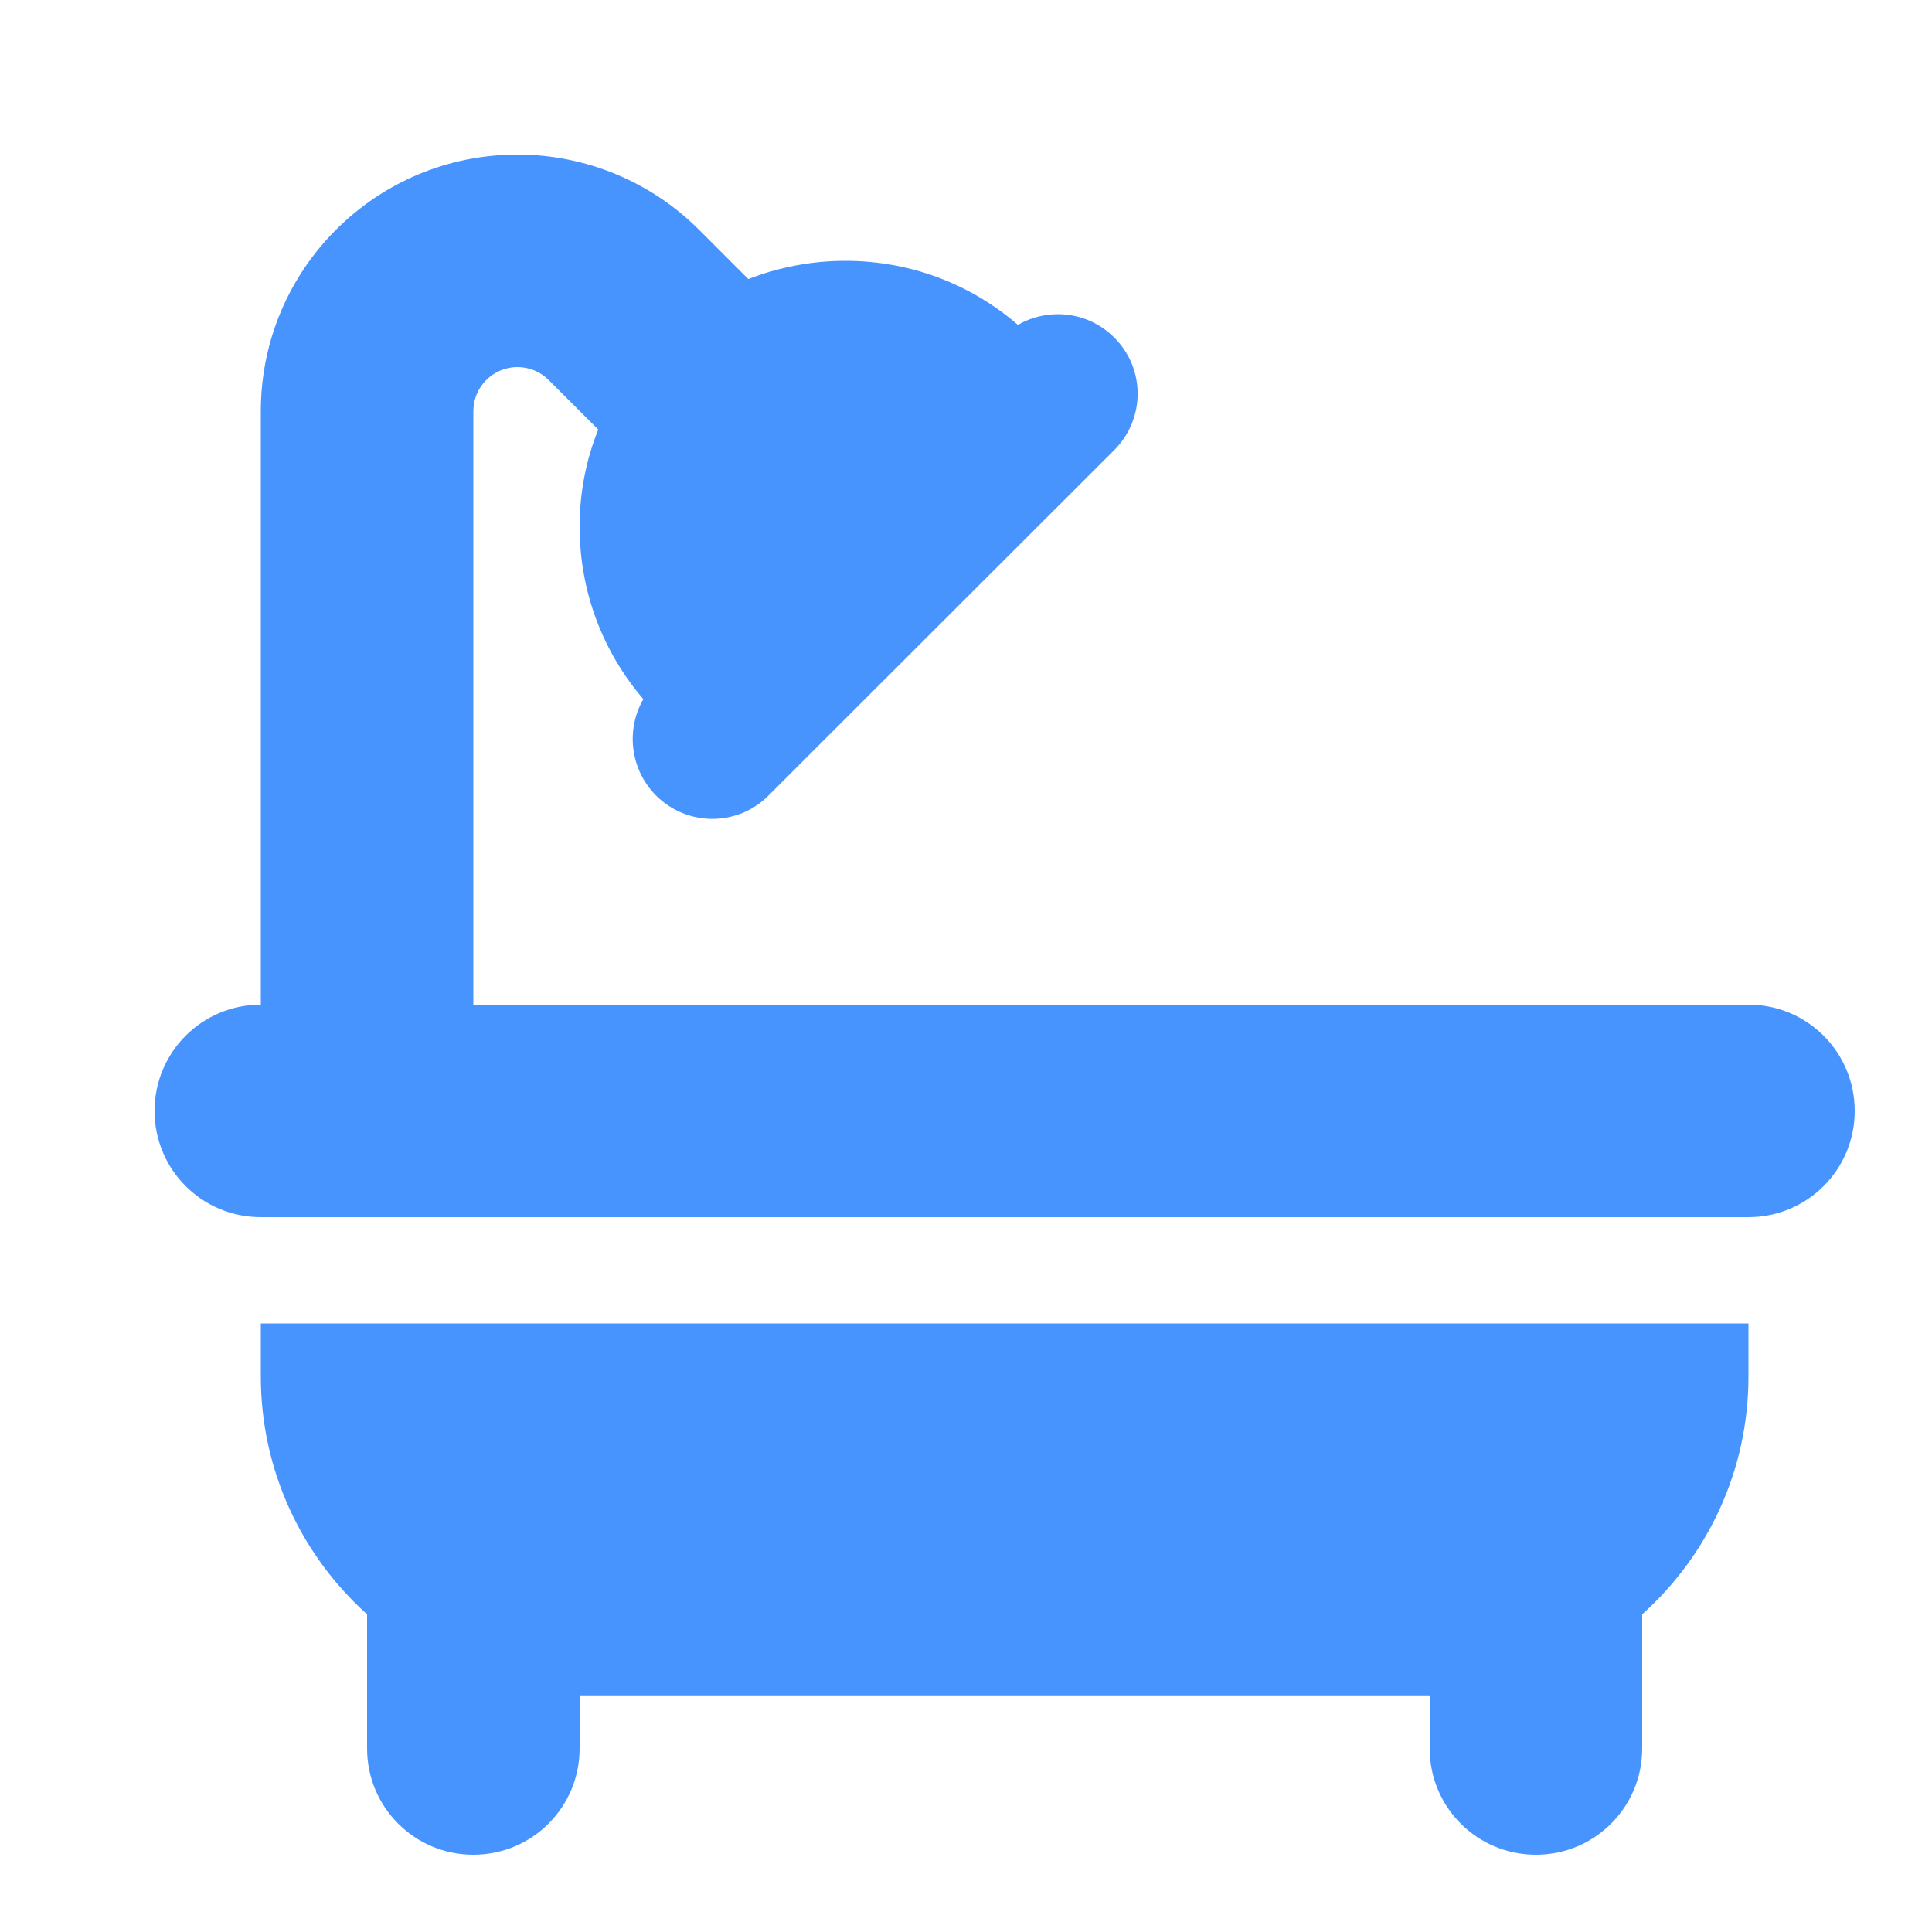
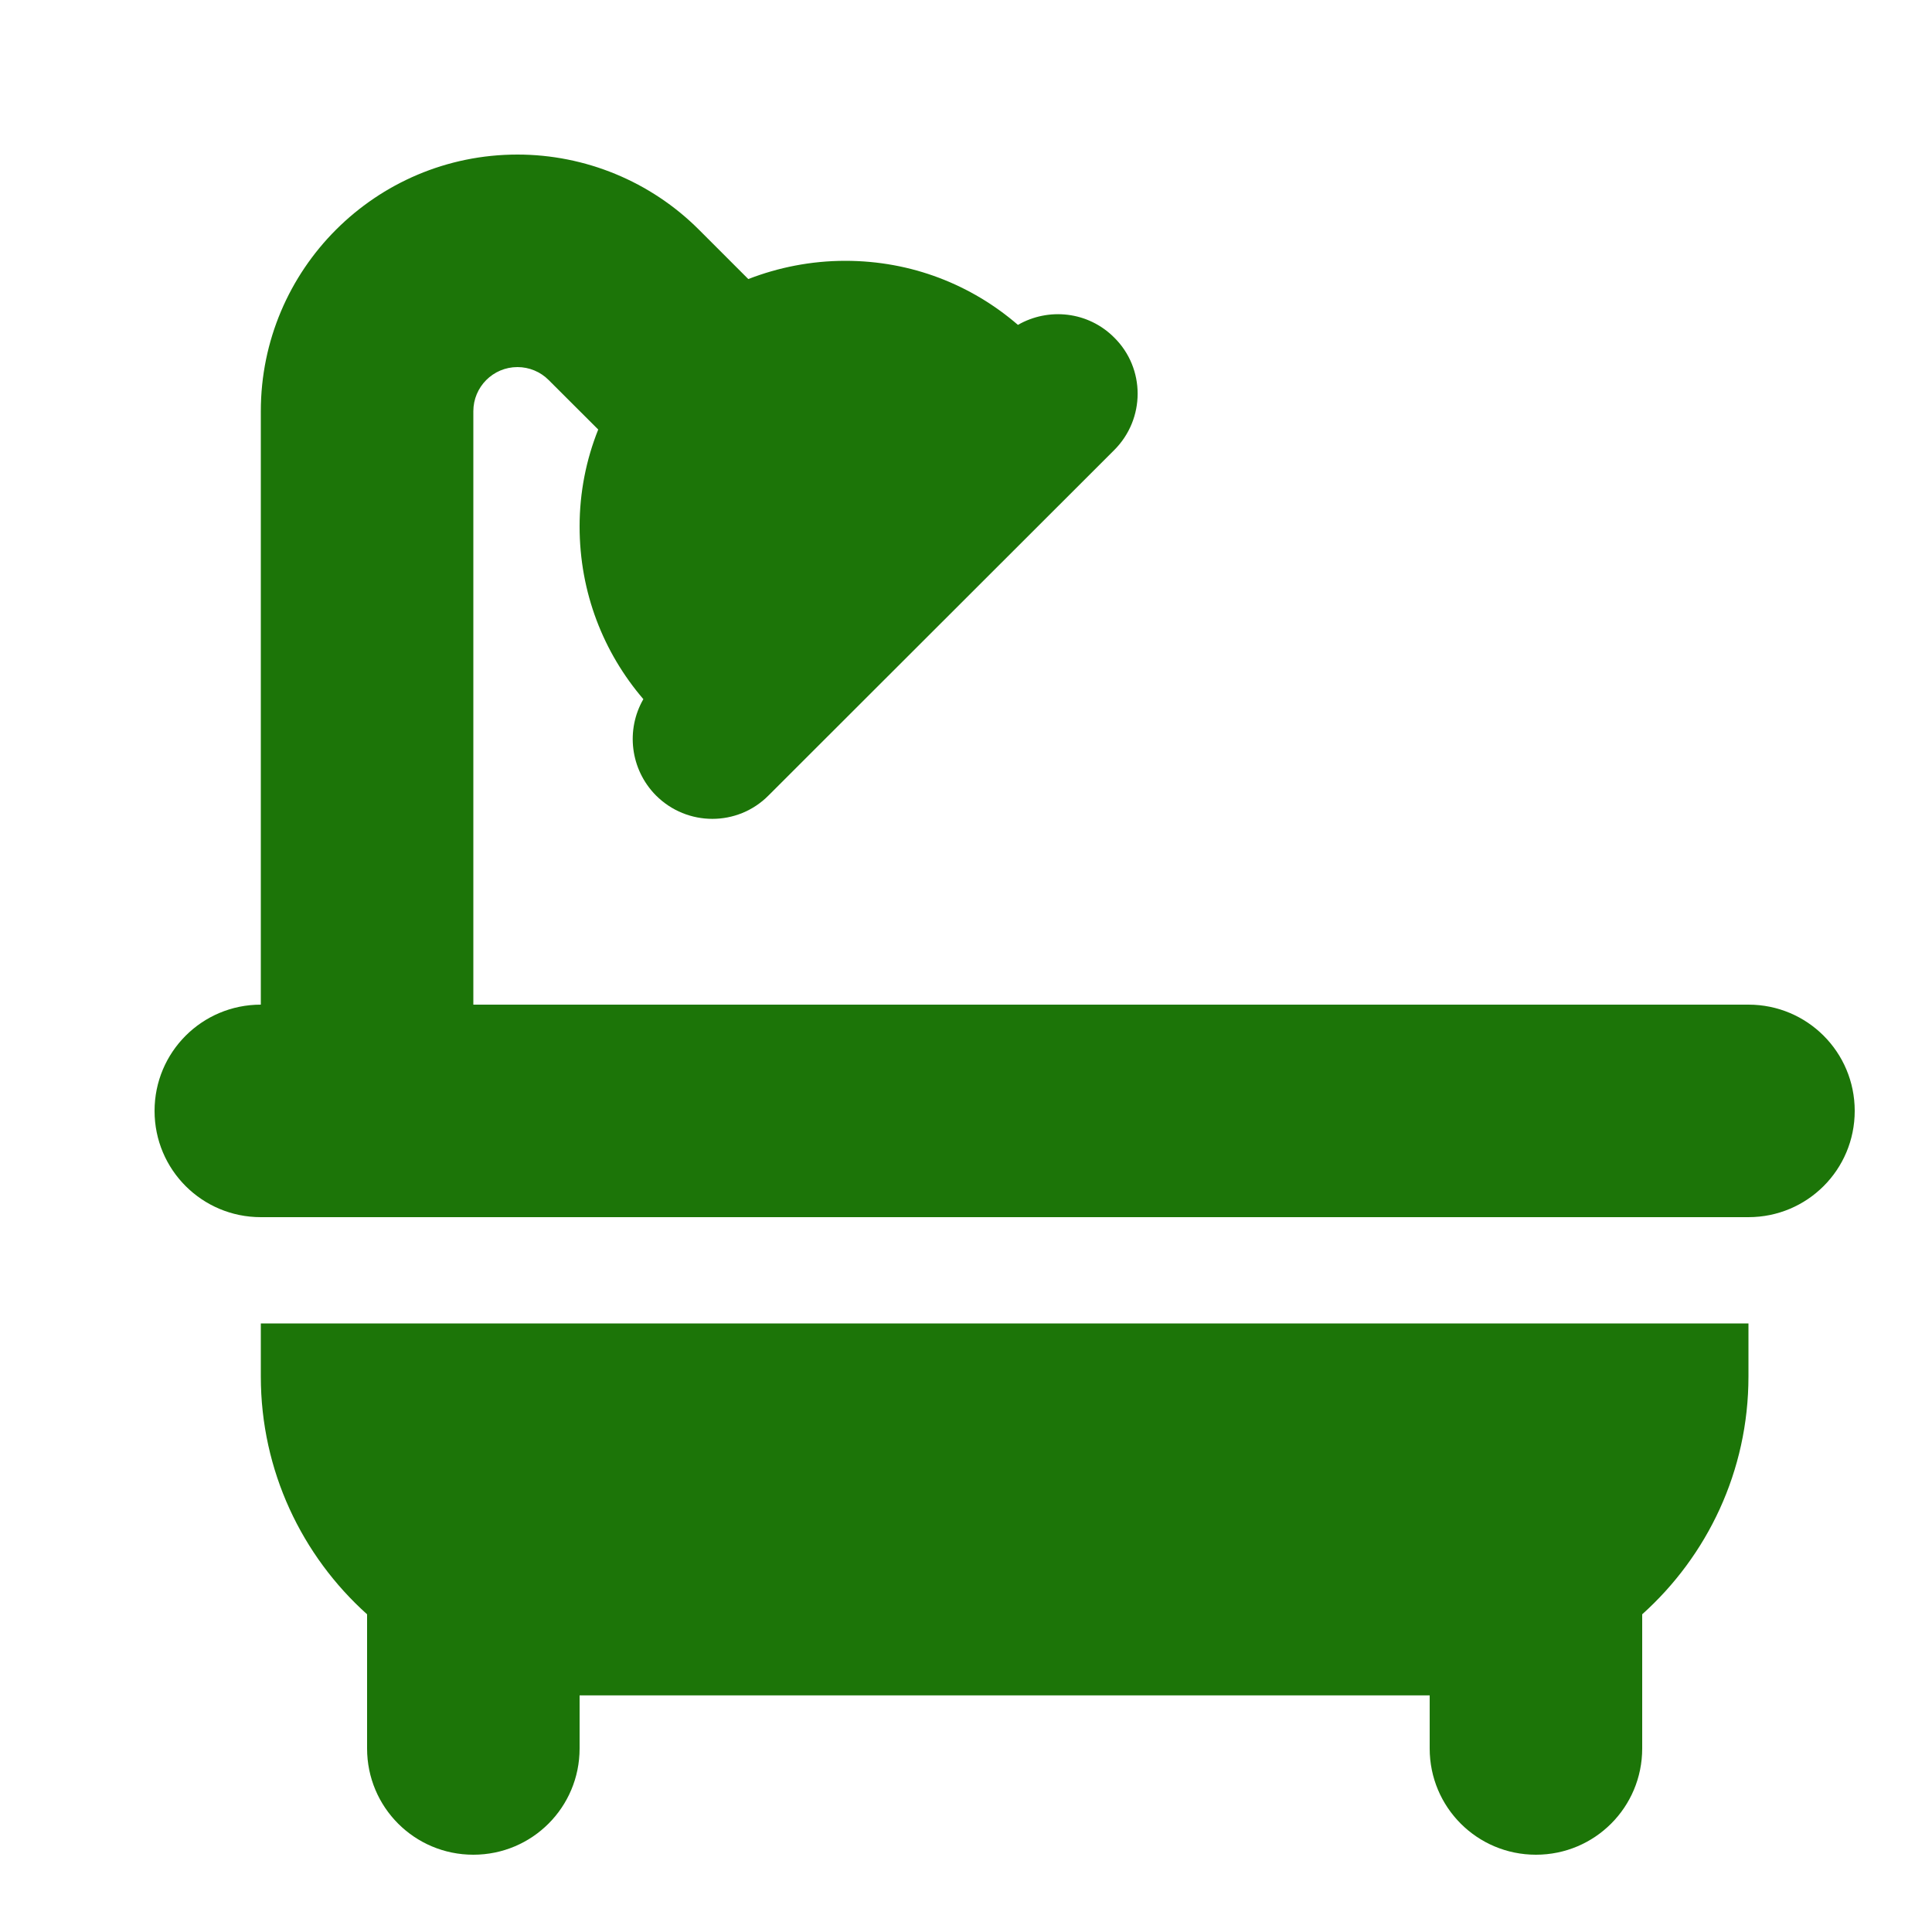
<svg xmlns="http://www.w3.org/2000/svg" width="25" height="25" viewBox="0 0 25 25" fill="none">
-   <path d="M6.125 5.321C6.125 5.008 6.379 4.75 6.696 4.75C6.847 4.75 6.993 4.81 7.1 4.918L7.741 5.558C7.586 5.945 7.5 6.37 7.5 6.812C7.5 7.668 7.809 8.445 8.325 9.047C8.097 9.442 8.153 9.954 8.488 10.293C8.892 10.697 9.545 10.697 9.945 10.293L14.418 5.824C14.822 5.42 14.822 4.767 14.418 4.368C14.079 4.028 13.567 3.977 13.172 4.204C12.57 3.684 11.793 3.375 10.938 3.375C10.495 3.375 10.069 3.461 9.683 3.611L9.043 2.971C8.42 2.348 7.573 2 6.696 2C4.862 2 3.375 3.487 3.375 5.321V13C2.614 13 2 13.614 2 14.375C2 15.136 2.614 15.75 3.375 15.75H22.625C23.386 15.75 24 15.136 24 14.375C24 13.614 23.386 13 22.625 13H6.125V5.321ZM3.375 17.125V17.812C3.375 19.033 3.908 20.133 4.75 20.889V22.625C4.75 23.386 5.364 24 6.125 24C6.886 24 7.5 23.386 7.5 22.625V21.938H18.5V22.625C18.5 23.386 19.114 24 19.875 24C20.636 24 21.25 23.386 21.25 22.625V20.889C22.092 20.133 22.625 19.037 22.625 17.812V17.125H3.375Z" fill="#4894FE" />
+   <path d="M6.125 5.321C6.125 5.008 6.379 4.75 6.696 4.75C6.847 4.75 6.993 4.81 7.1 4.918L7.741 5.558C7.586 5.945 7.5 6.37 7.5 6.812C7.5 7.668 7.809 8.445 8.325 9.047C8.097 9.442 8.153 9.954 8.488 10.293C8.892 10.697 9.545 10.697 9.945 10.293L14.418 5.824C14.822 5.42 14.822 4.767 14.418 4.368C14.079 4.028 13.567 3.977 13.172 4.204C12.57 3.684 11.793 3.375 10.938 3.375C10.495 3.375 10.069 3.461 9.683 3.611L9.043 2.971C8.42 2.348 7.573 2 6.696 2C4.862 2 3.375 3.487 3.375 5.321V13C2.614 13 2 13.614 2 14.375C2 15.136 2.614 15.75 3.375 15.75H22.625C23.386 15.75 24 15.136 24 14.375C24 13.614 23.386 13 22.625 13H6.125V5.321ZM3.375 17.125V17.812C3.375 19.033 3.908 20.133 4.75 20.889V22.625C4.75 23.386 5.364 24 6.125 24C6.886 24 7.5 23.386 7.5 22.625V21.938H18.5V22.625C18.5 23.386 19.114 24 19.875 24C20.636 24 21.25 23.386 21.25 22.625V20.889C22.092 20.133 22.625 19.037 22.625 17.812V17.125H3.375Z" fill="#1c7508ff" />
</svg>
